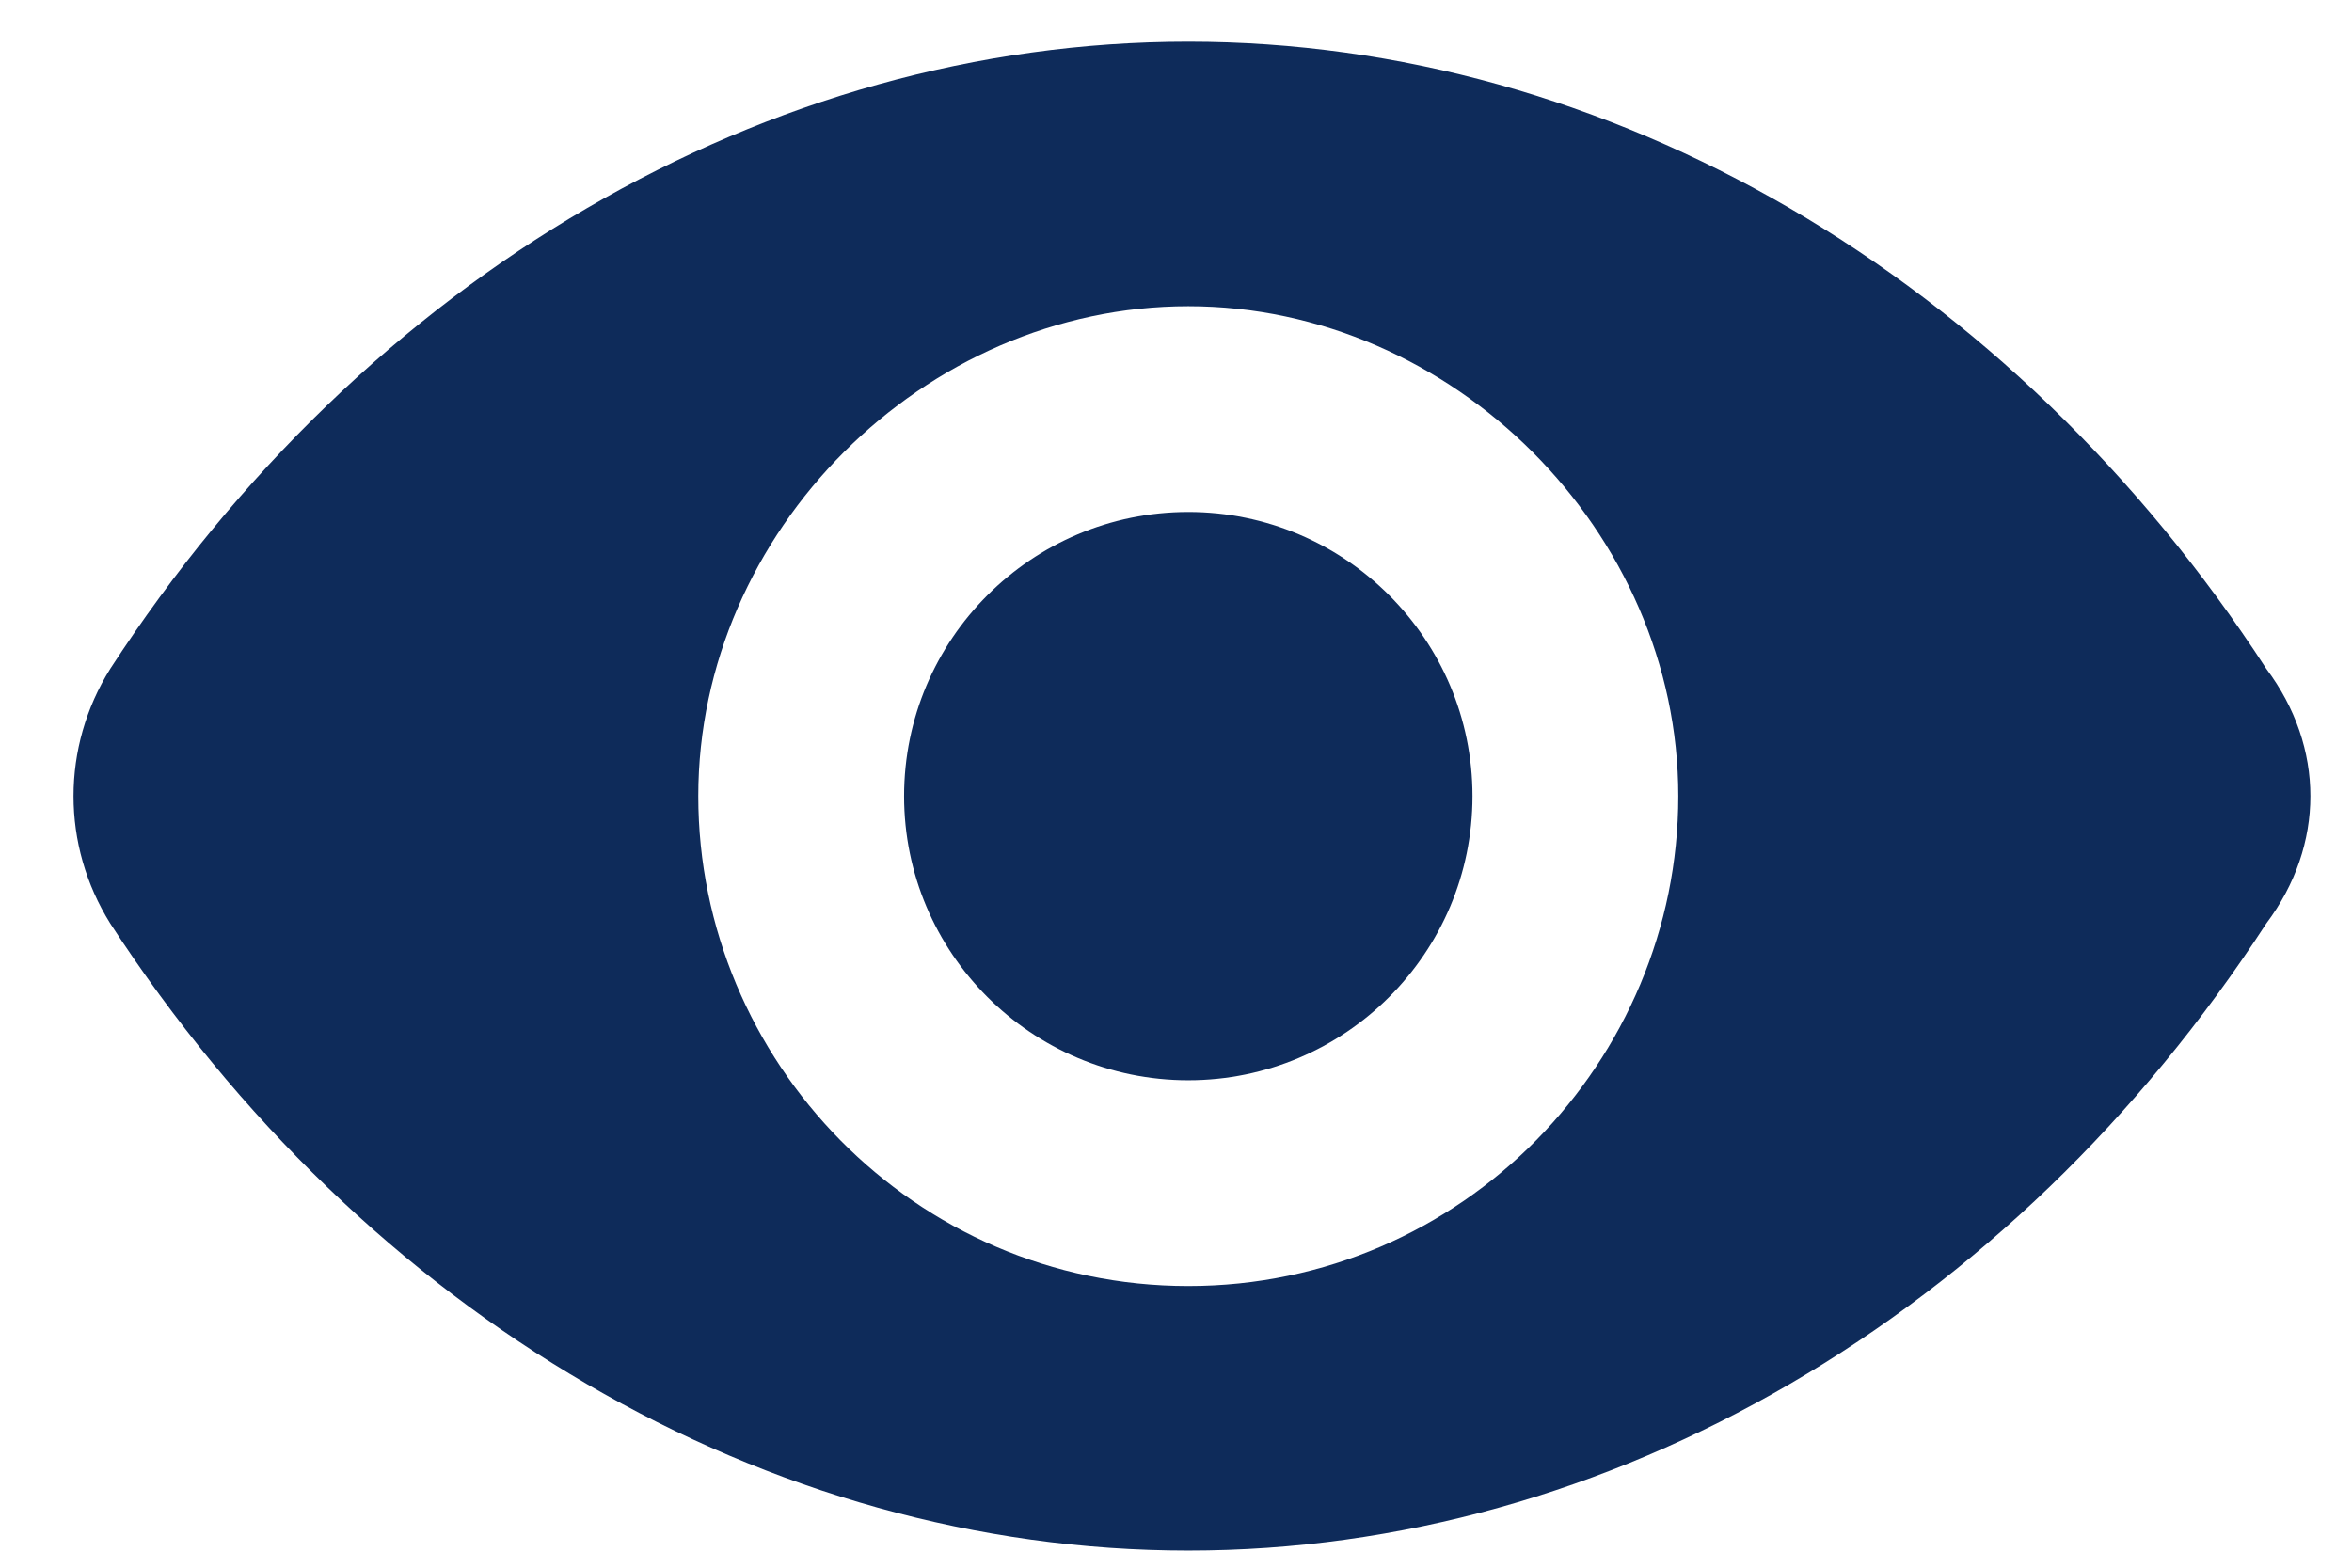
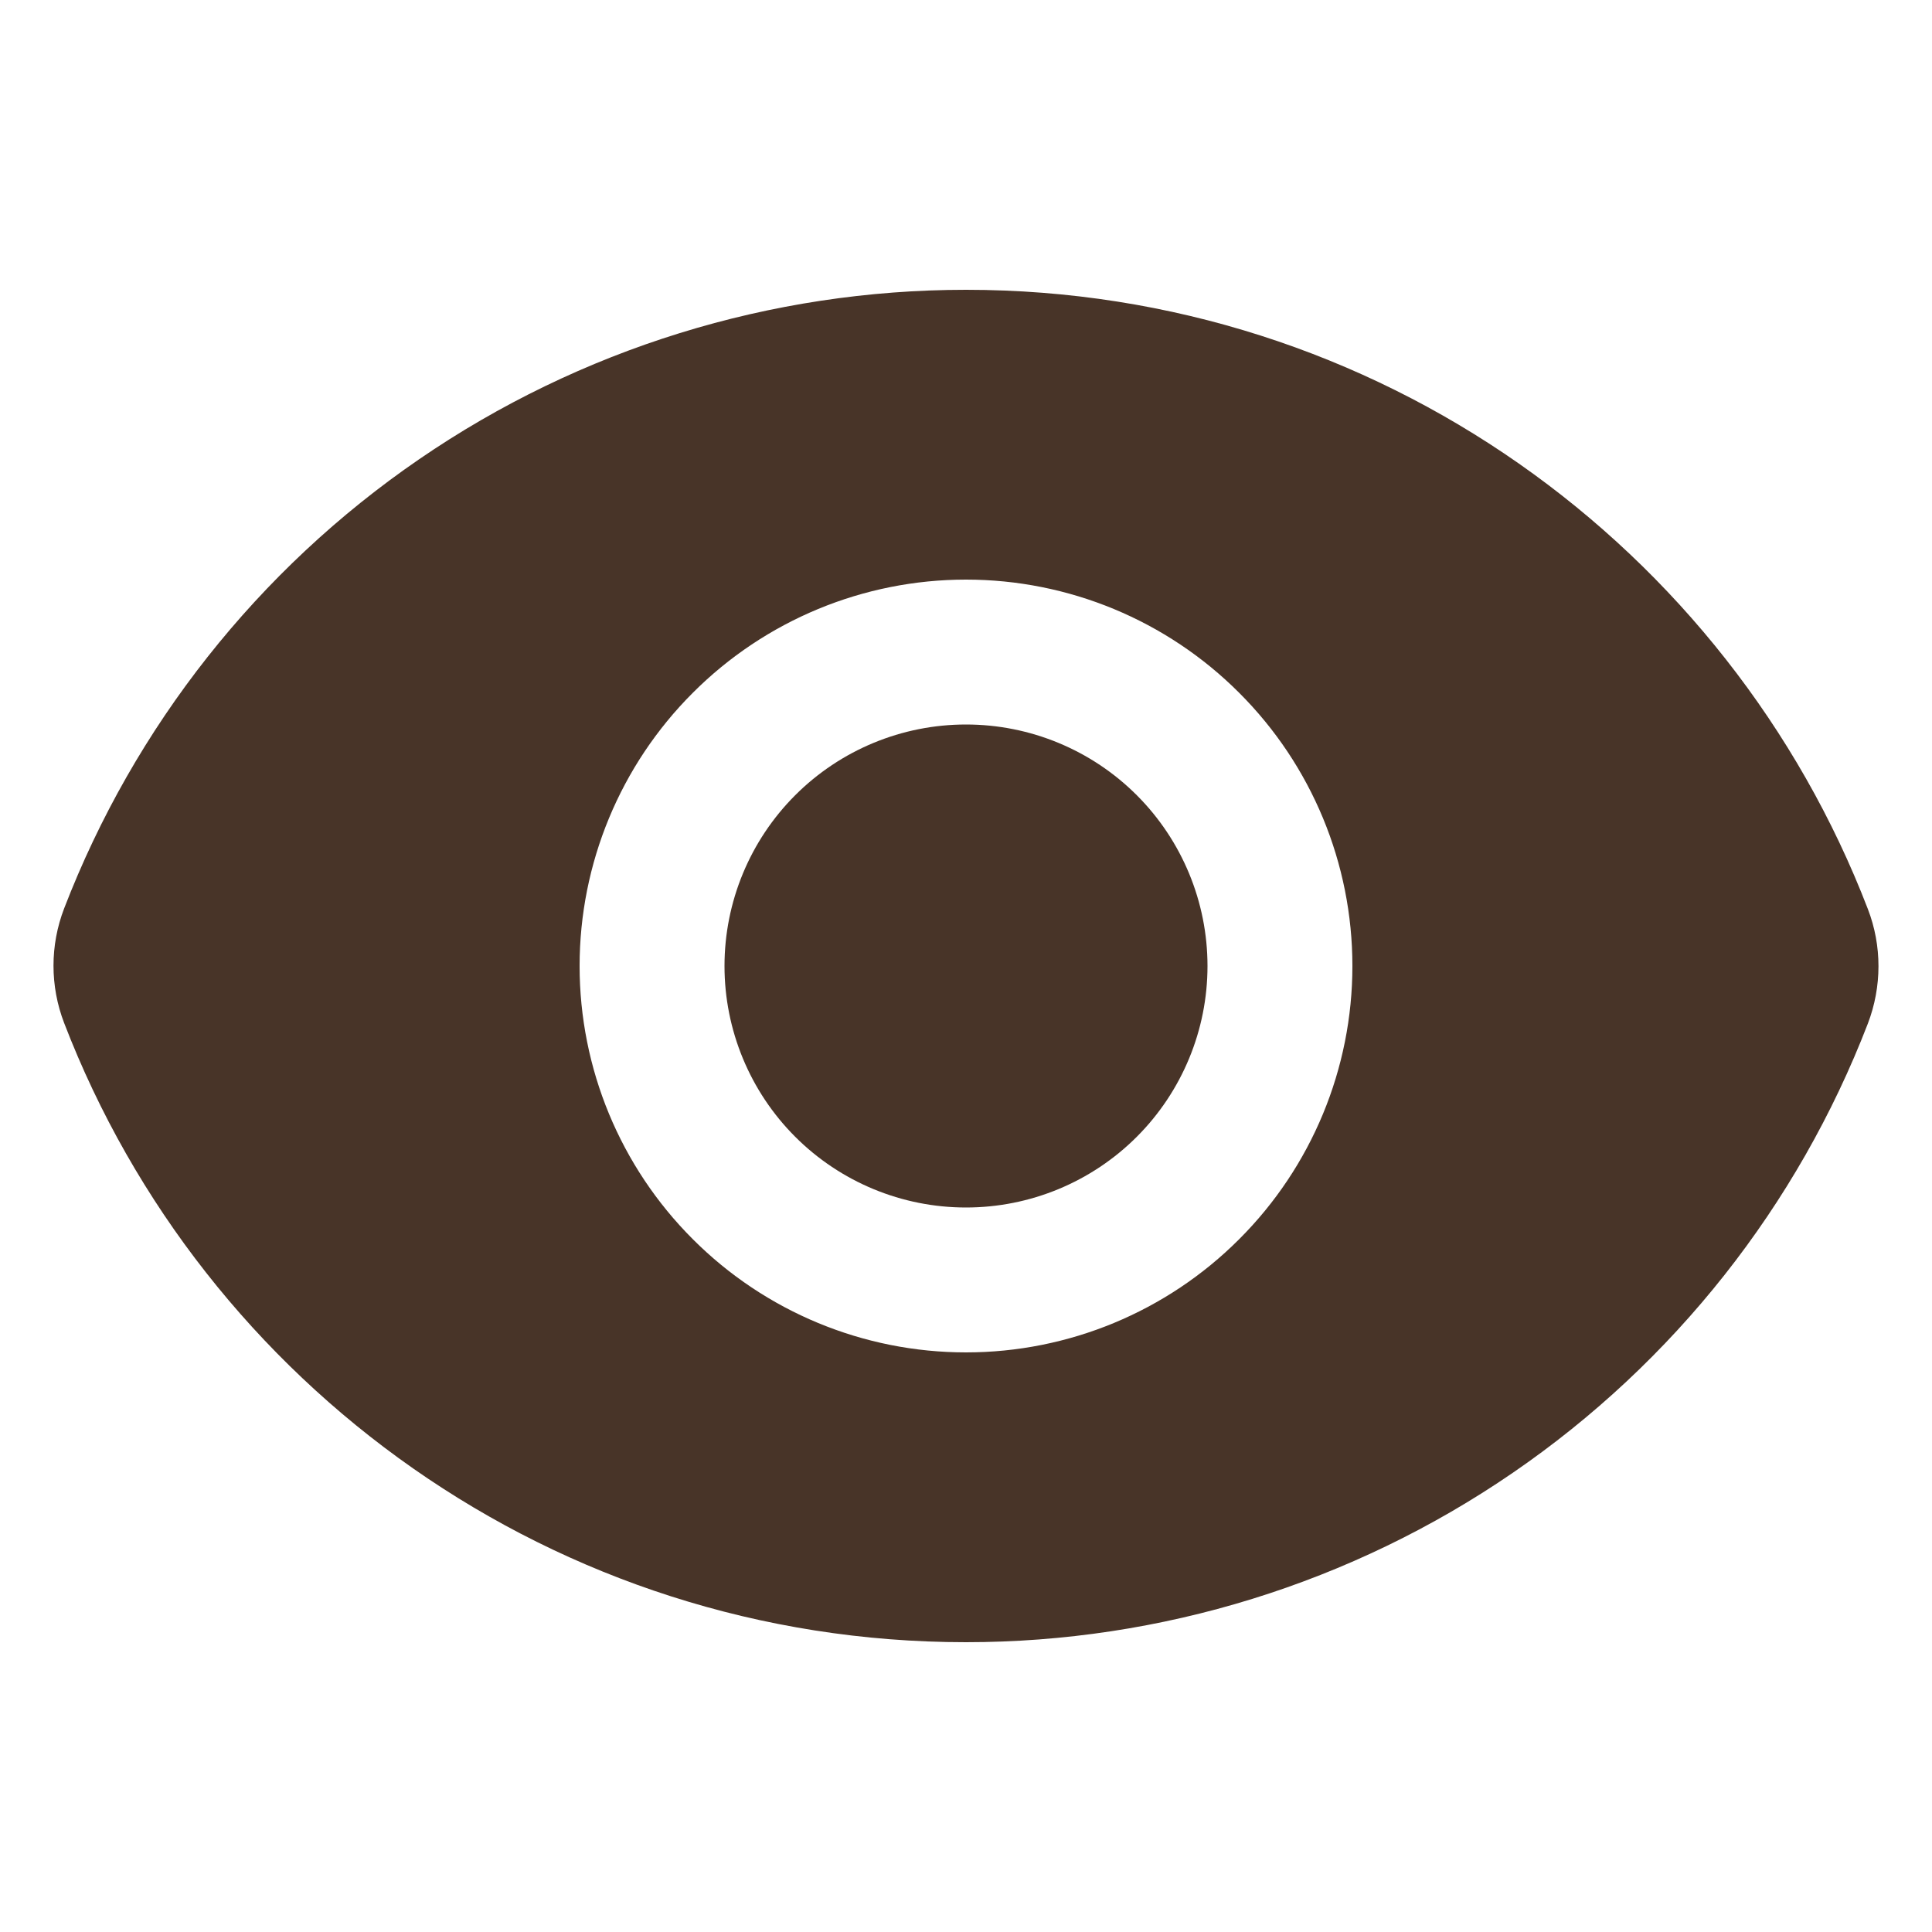
- <svg xmlns="http://www.w3.org/2000/svg" width="18" height="12" viewBox="0 0 18 12" fill="none">
-   <path fill-rule="evenodd" clip-rule="evenodd" d="M9.094 3.919C7.894 3.919 6.919 4.894 6.919 6.094C6.919 7.294 7.894 8.269 9.094 8.269C10.294 8.269 11.269 7.294 11.269 6.094C11.269 4.894 10.294 3.919 9.094 3.919Z" fill="#0E2B5A" />
-   <path fill-rule="evenodd" clip-rule="evenodd" d="M9.094 9.844C6.994 9.844 5.344 8.119 5.344 6.094C5.344 4.069 7.069 2.344 9.094 2.344C11.119 2.344 12.844 4.069 12.844 6.094C12.844 8.119 11.194 9.844 9.094 9.844ZM17.344 5.119C15.394 2.119 12.319 0.319 9.094 0.319C5.869 0.319 2.794 2.119 0.844 5.119C0.469 5.719 0.469 6.469 0.844 7.069C2.794 10.069 5.869 11.869 9.094 11.869C12.319 11.869 15.394 10.069 17.344 7.069C17.794 6.469 17.794 5.719 17.344 5.119Z" fill="#0E2B5A" />
+ <svg xmlns="http://www.w3.org/2000/svg" width="20" height="20" viewBox="0 0 20 20" fill="none">
+   <path d="M10 12.5C10.663 12.5 11.299 12.237 11.768 11.768C12.237 11.299 12.5 10.663 12.5 10C12.5 9.337 12.237 8.701 11.768 8.232C11.299 7.763 10.663 7.5 10 7.5C9.337 7.5 8.701 7.763 8.232 8.232C7.763 8.701 7.5 9.337 7.5 10C7.5 10.663 7.763 11.299 8.232 11.768C8.701 12.237 9.337 12.5 10 12.5Z" fill="#483428" />
+   <path fill-rule="evenodd" clip-rule="evenodd" d="M0.664 10.59C0.517 10.208 0.517 9.786 0.664 9.404C1.391 7.518 2.672 5.897 4.339 4.754C6.005 3.611 7.979 3 10 3C14.257 3 17.893 5.66 19.336 9.41C19.483 9.791 19.482 10.214 19.336 10.596C18.609 12.482 17.328 14.103 15.661 15.246C13.995 16.389 12.021 17 10 17C5.743 17 2.107 14.34 0.664 10.59ZM14 10C14 11.061 13.579 12.078 12.828 12.828C12.078 13.579 11.061 14 10 14C8.939 14 7.922 13.579 7.172 12.828C6.421 12.078 6 11.061 6 10C6 8.939 6.421 7.922 7.172 7.172C7.922 6.421 8.939 6 10 6C11.061 6 12.078 6.421 12.828 7.172C13.579 7.922 14 8.939 14 10Z" fill="#483428" />
</svg>
